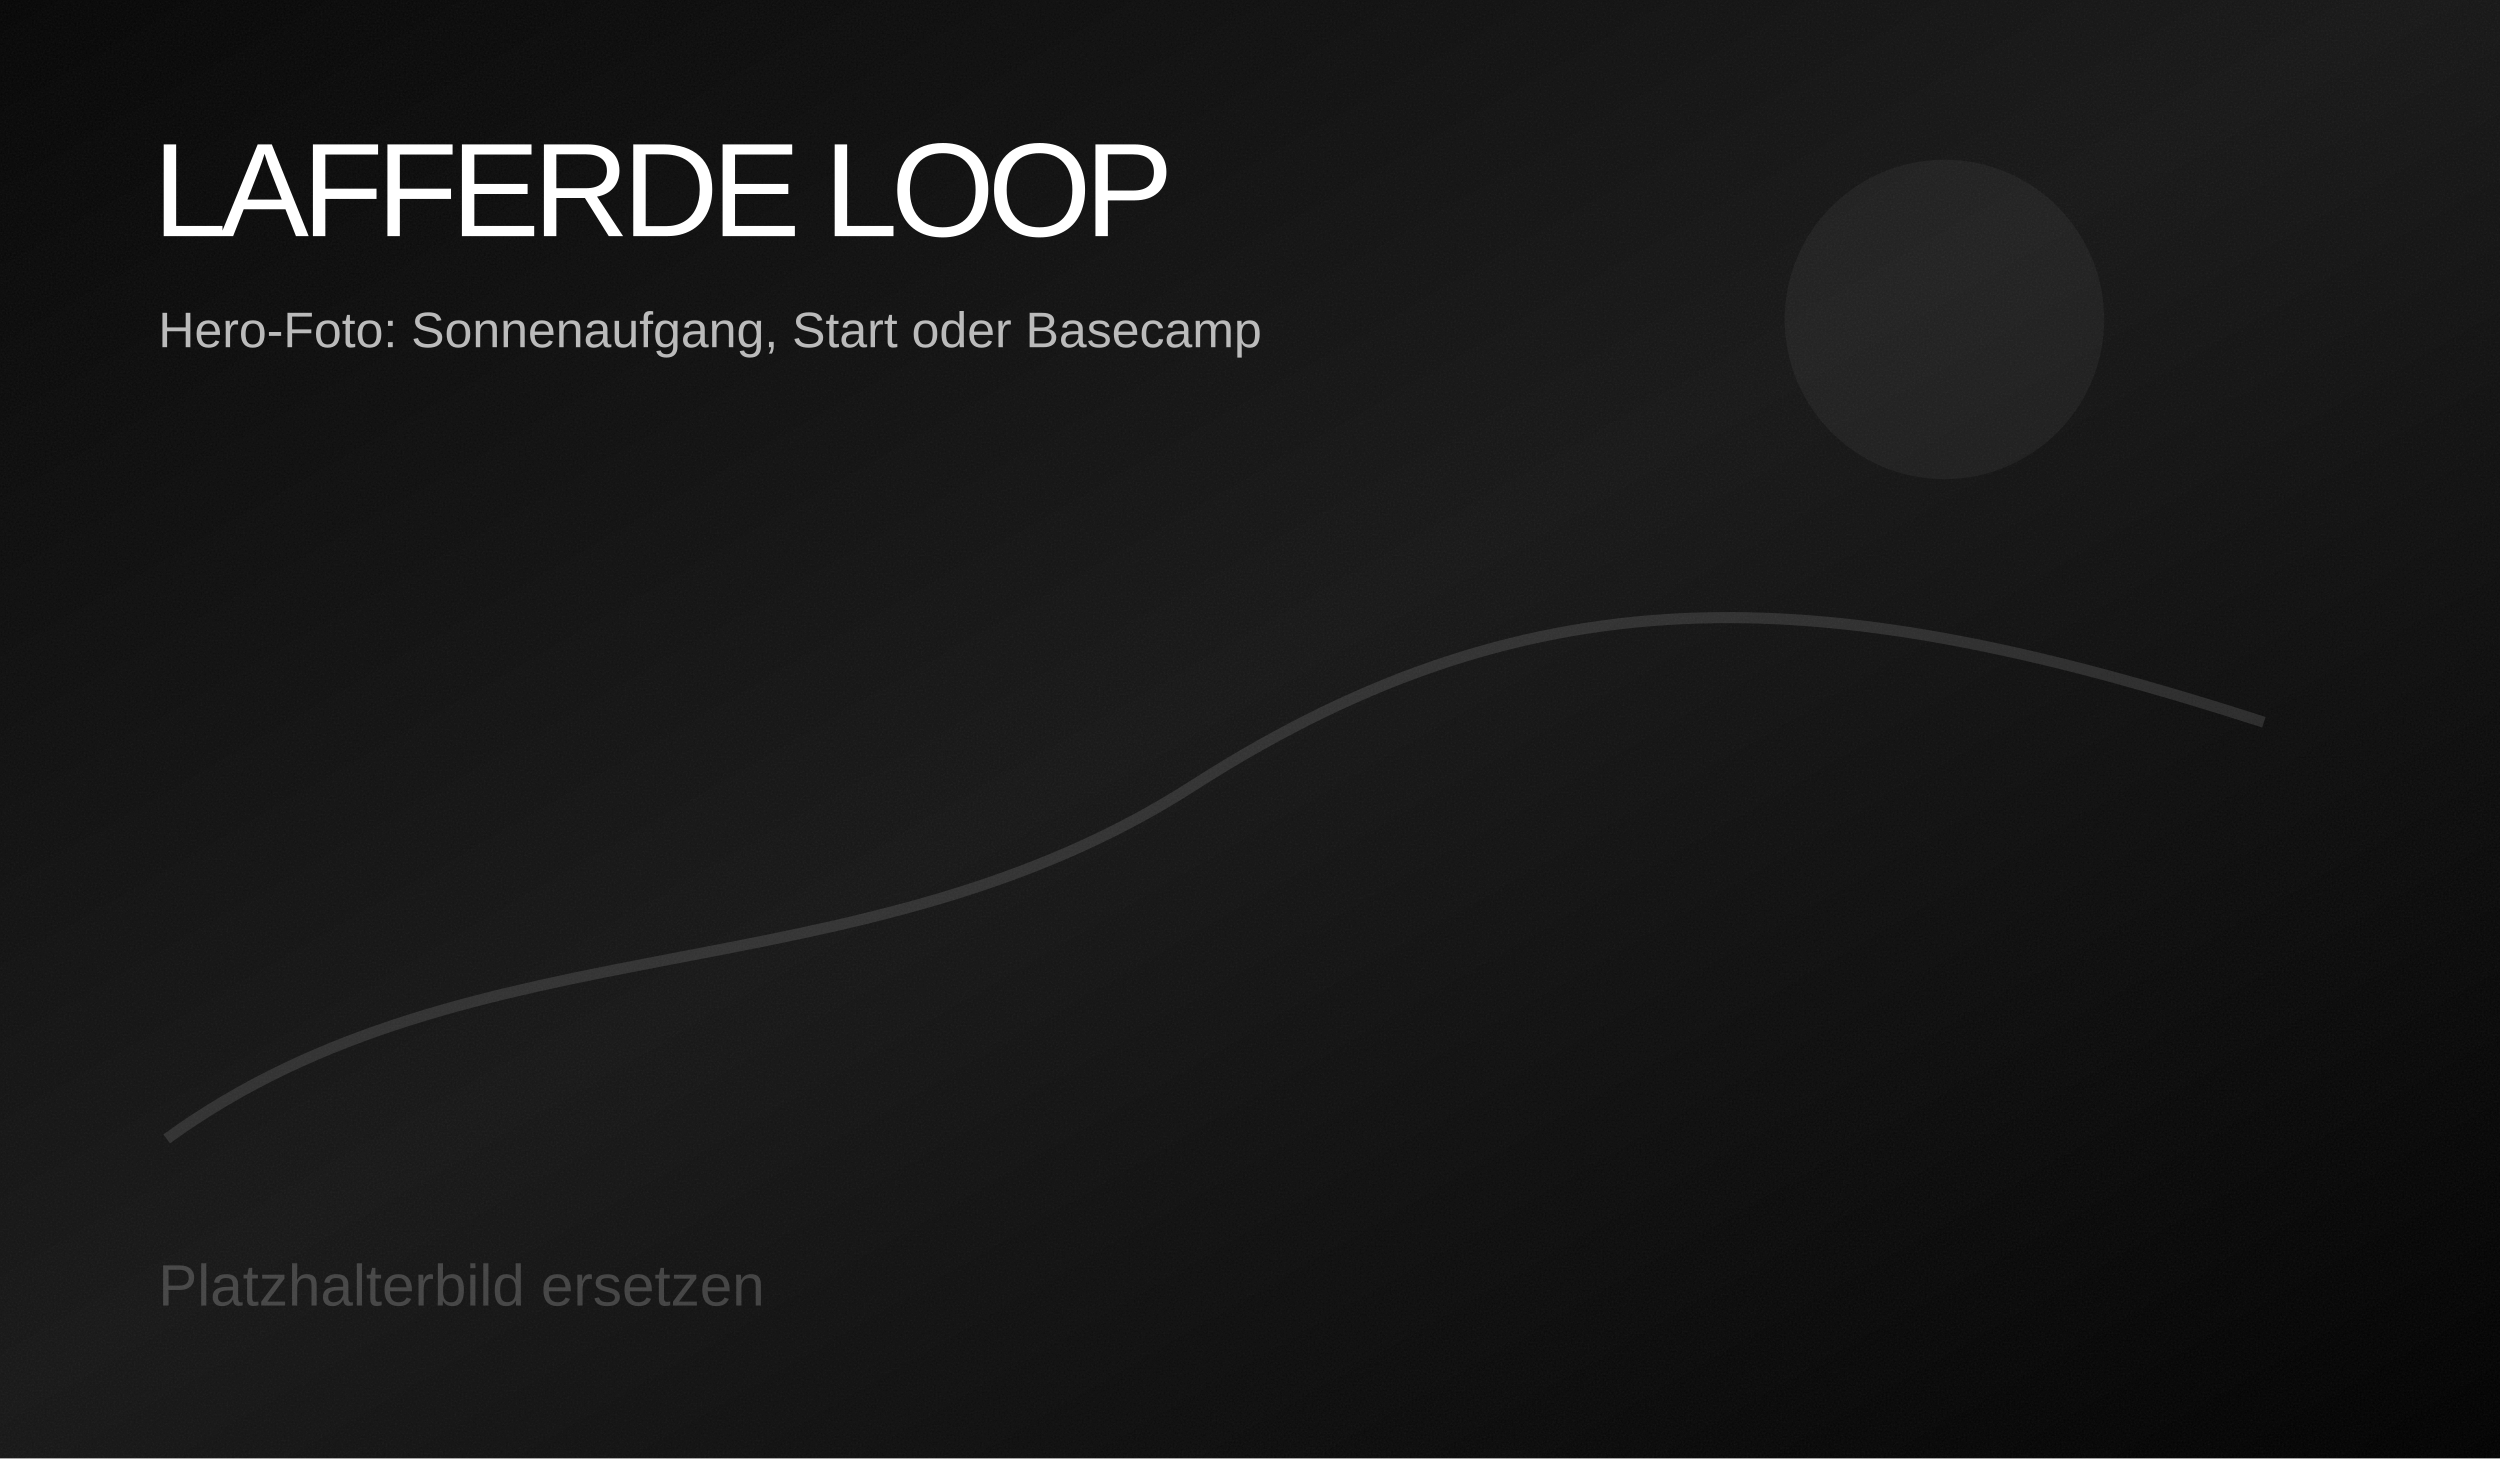
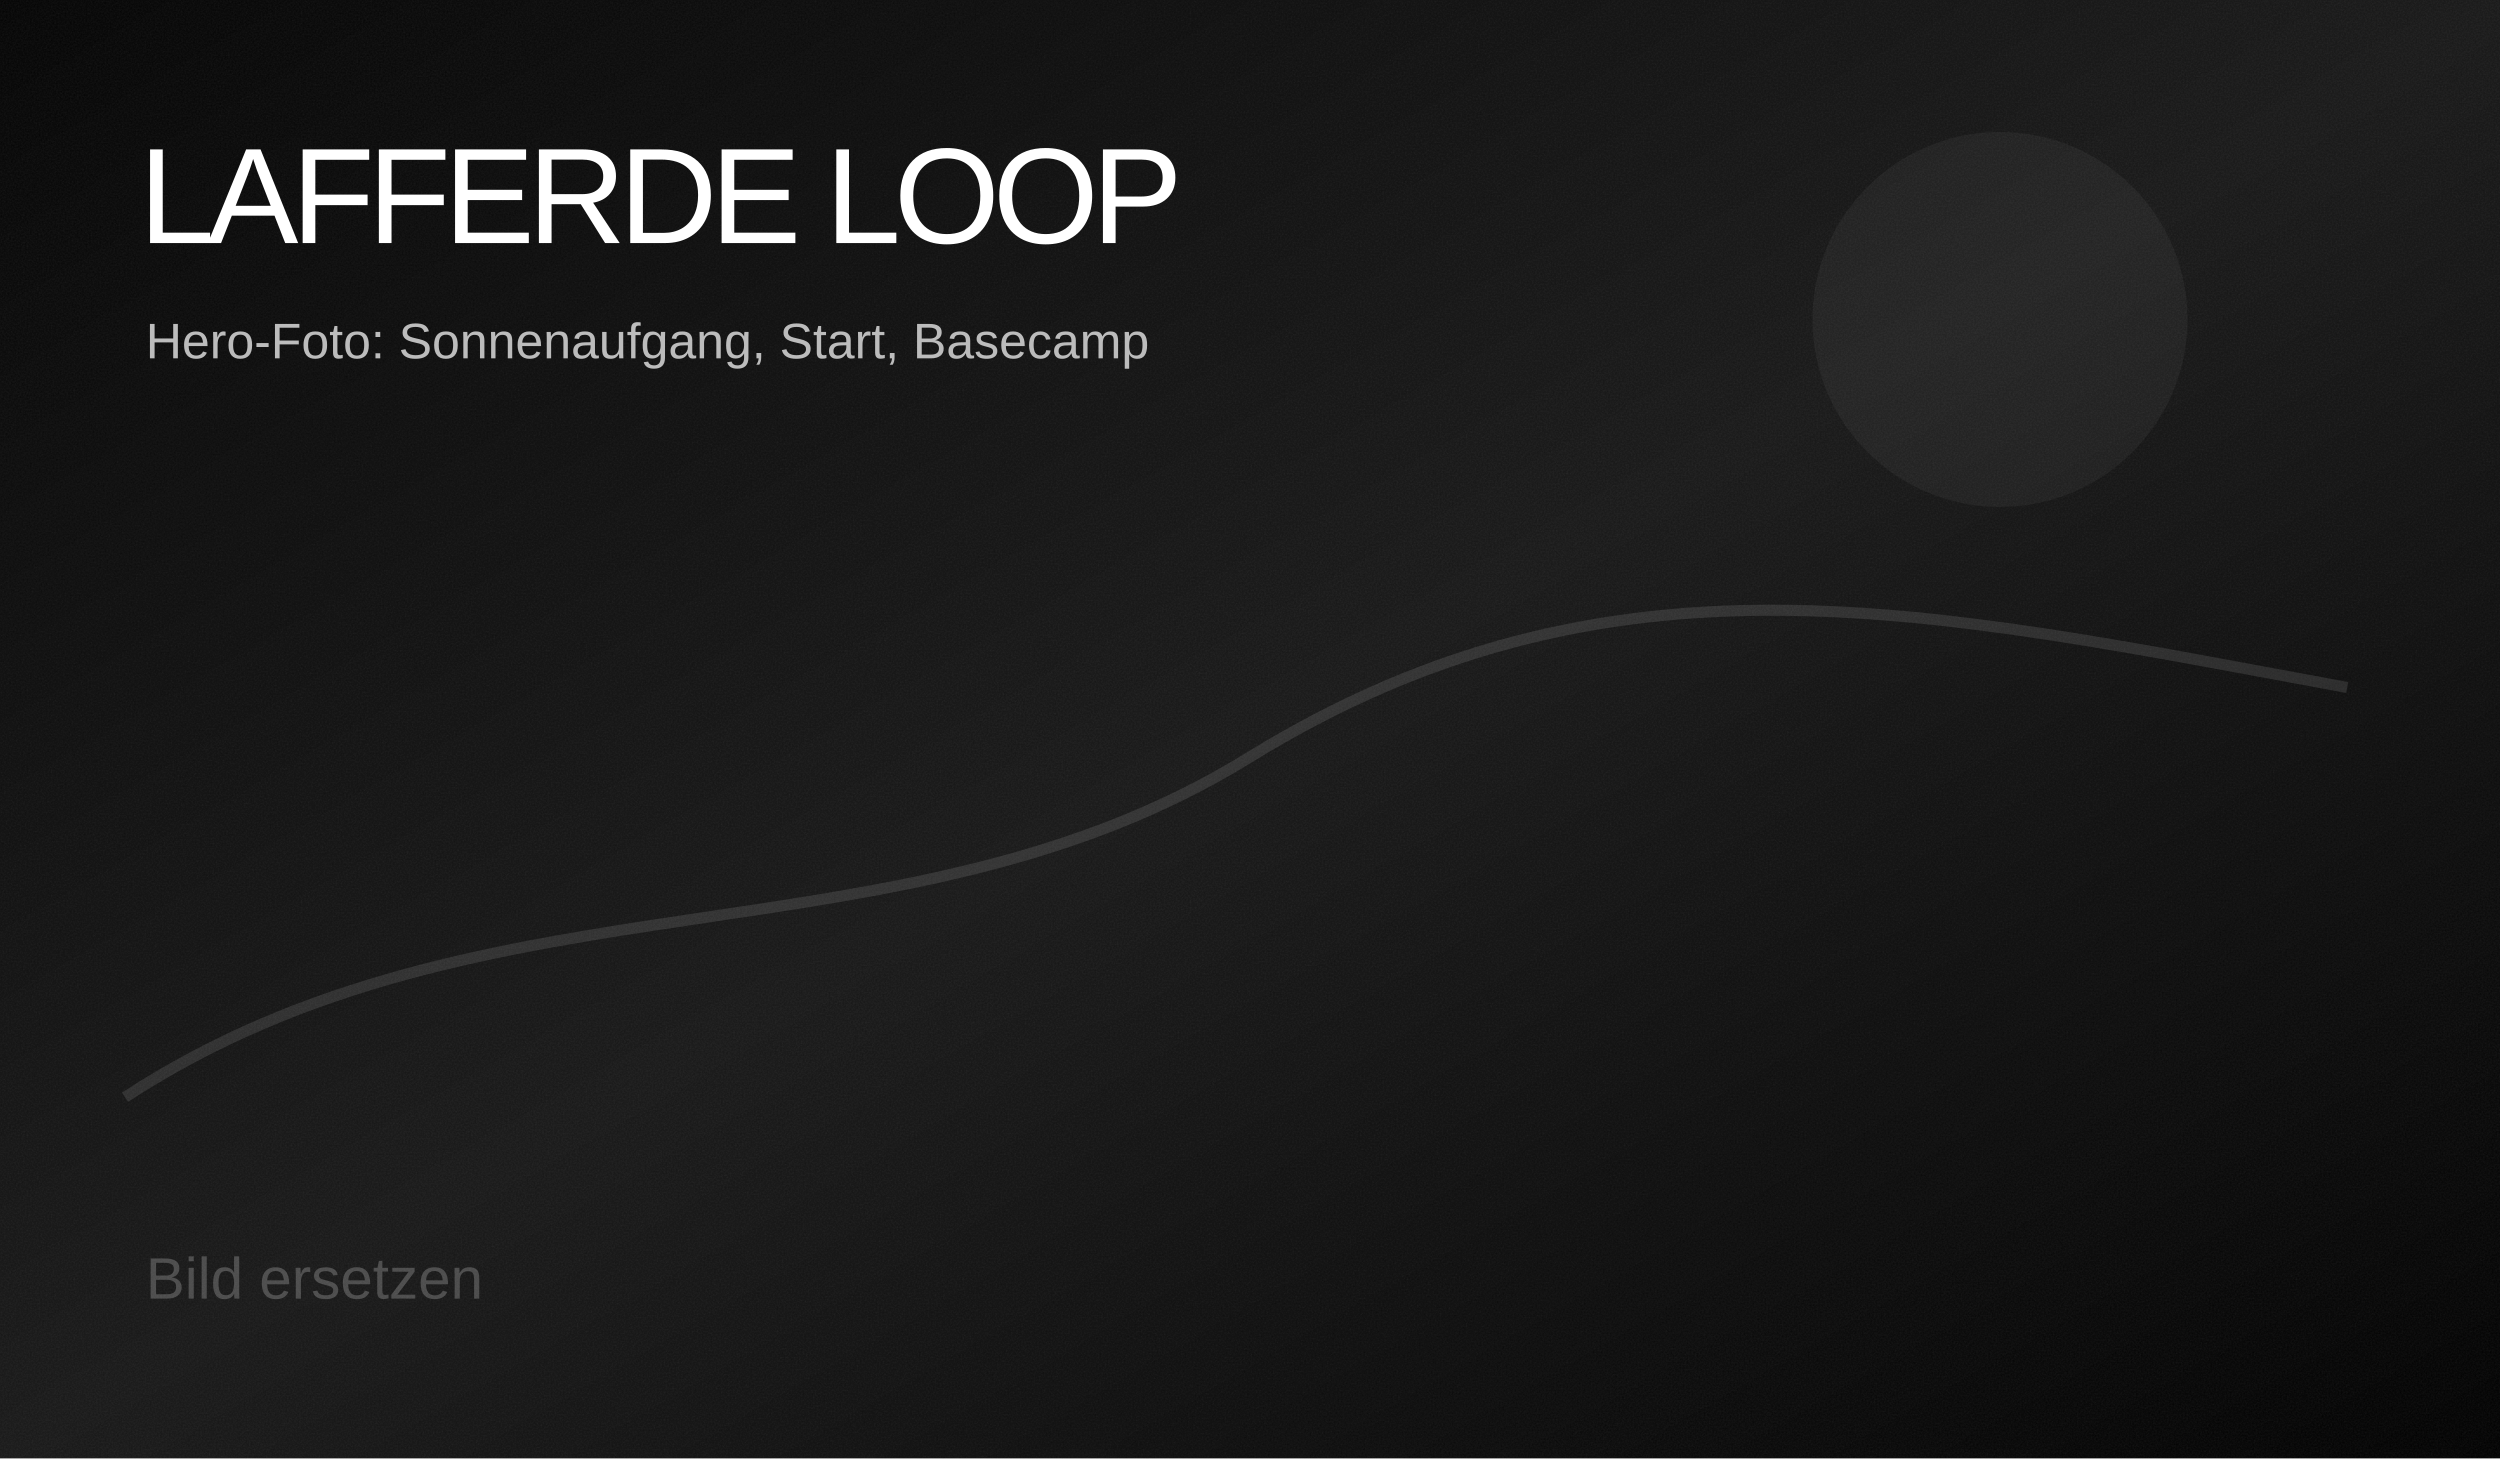
<svg xmlns="http://www.w3.org/2000/svg" viewBox="0 0 1800 1050">
  <defs>
    <linearGradient id="g" x1="0" y1="0" x2="1" y2="1">
-       <stop offset="0" stop-color="#050505" />
-       <stop offset=".48" stop-color="#171717" />
+       <stop offset="0" stop-color="#030303" />
+       <stop offset=".50" stop-color="#181818" />
      <stop offset="1" stop-color="#000000" />
    </linearGradient>
    <filter id="grain">
-       <feTurbulence type="fractalNoise" baseFrequency=".75" numOctaves="3" stitchTiles="stitch" />
+       <feTurbulence type="fractalNoise" baseFrequency=".8" numOctaves="3" stitchTiles="stitch" />
      <feColorMatrix type="saturate" values="0" />
      <feComponentTransfer>
-         <feFuncA type="table" tableValues="0 .08" />
+         <feFuncA type="table" tableValues="0 .10" />
      </feComponentTransfer>
    </filter>
  </defs>
  <rect width="1800" height="1050" fill="url(#g)" />
  <rect width="1800" height="1050" filter="url(#grain)" opacity=".8" />
-   <path d="M120 820 C 340 660, 620 720, 860 565 C 1110 405, 1320 420, 1630 520" fill="none" stroke="white" stroke-opacity=".12" stroke-width="8" />
-   <circle cx="1400" cy="230" r="115" fill="white" opacity=".045" />
-   <text x="110" y="170" font-family="Arial Black, Arial" font-size="96" fill="white" letter-spacing="-5">LAFFERDE LOOP</text>
-   <text x="114" y="250" font-family="Arial" font-size="36" fill="#bbbbbb">Hero-Foto: Sonnenaufgang, Start oder Basecamp</text>
-   <text x="114" y="940" font-family="Arial Black, Arial" font-size="42" fill="white" opacity=".20">Platzhalterbild ersetzen</text>
+   <path d="M90 790 C 350 620, 650 700, 900 545 C 1160 385, 1390 440, 1690 495" fill="none" stroke="white" stroke-opacity=".11" stroke-width="8" />
+   <circle cx="1440" cy="230" r="135" fill="white" opacity=".045" />
+   <text x="100" y="175" font-family="Arial Black, Arial" font-size="98" fill="white" letter-spacing="-5">LAFFERDE LOOP</text>
+   <text x="105" y="258" font-family="Arial" font-size="36" fill="#bcbcbc">Hero-Foto: Sonnenaufgang, Start, Basecamp</text>
+   <text x="105" y="935" font-family="Arial Black, Arial" font-size="42" fill="white" opacity=".22">Bild ersetzen</text>
</svg>
